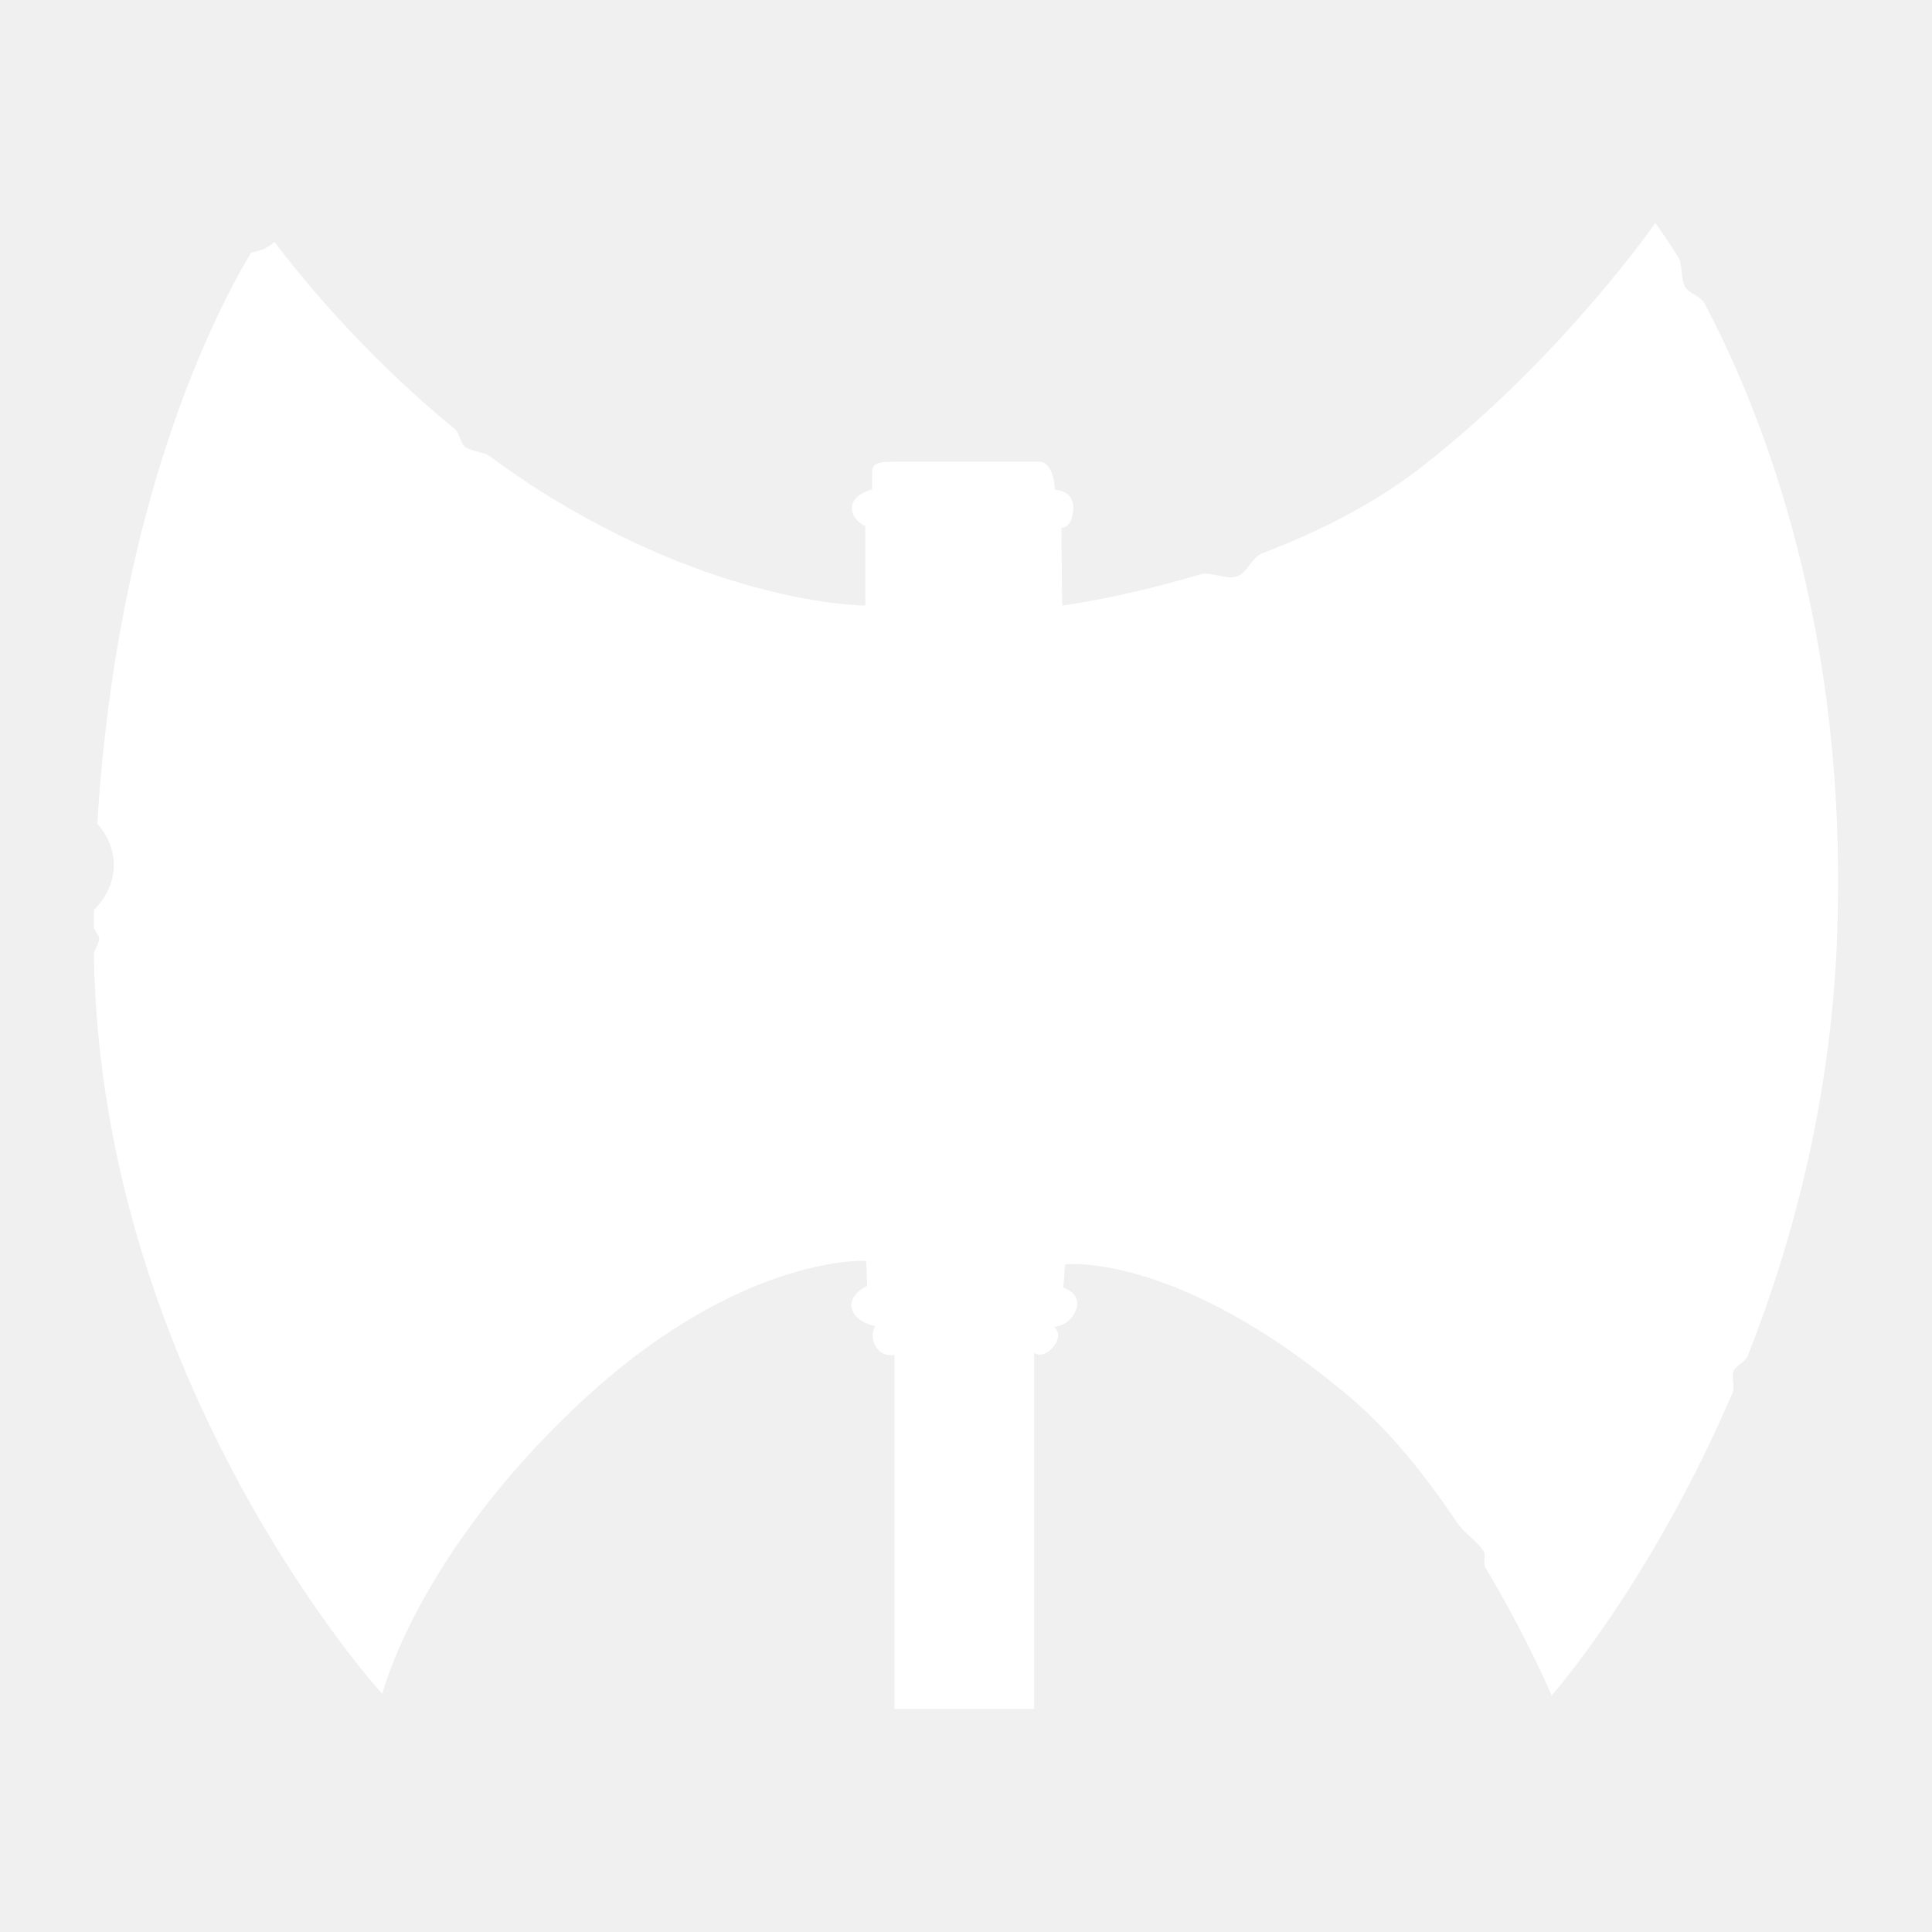
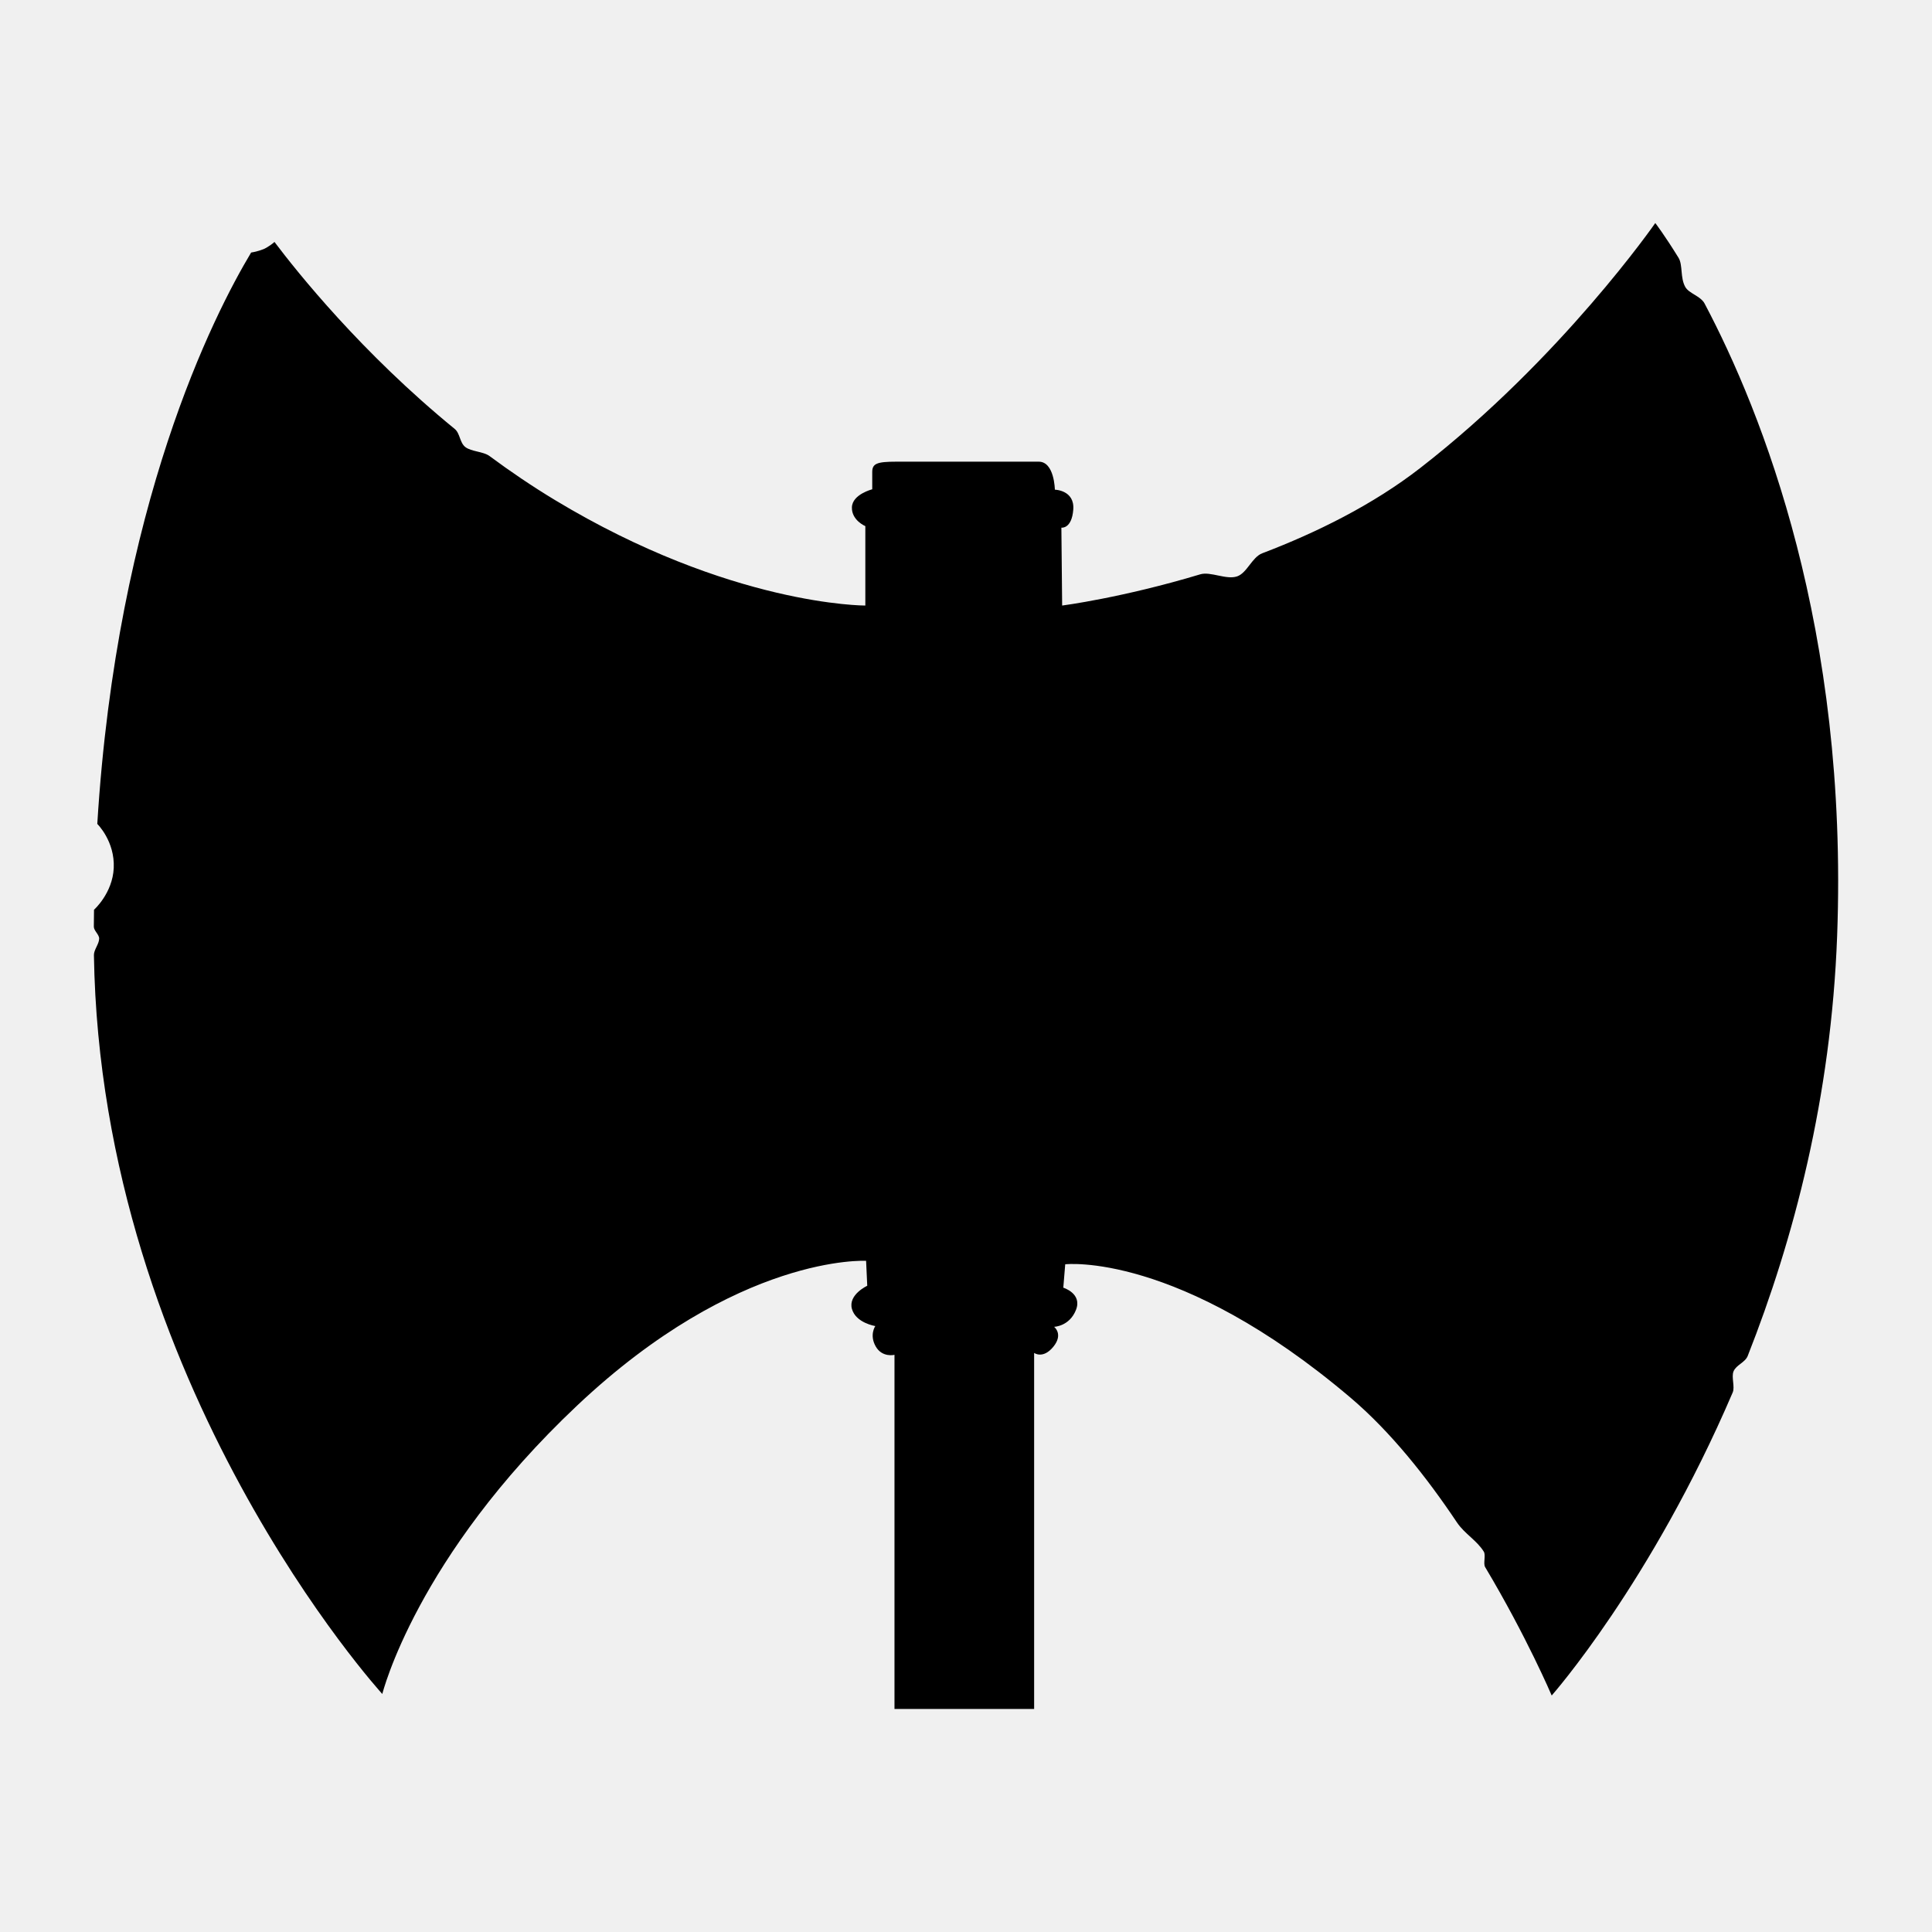
<svg xmlns="http://www.w3.org/2000/svg" version="1.1" width="512" height="512" viewBox="0 0 512 512">
  <g id="icomoon-ignore">
</g>
-   <path fill="#FFF" d="M229.323 160.478v-21.047c0 0-3.66-1.525-3.559-4.982s5.388-4.779 5.388-4.779 0-2.338 0-4.576c0-2.237 1.22-2.745 6.405-2.745s33.552 0 37.721 0 4.271 7.422 4.271 7.422 5.287 0.101 4.88 5.287c-0.406 5.185-3.152 4.779-3.152 4.779l0.204 20.639c0 0 15.99-2.062 36.591-8.272 2.734-0.824 6.901 1.519 9.772 0.544 2.632-0.894 3.959-5.095 6.663-6.124 14.276-5.434 29.262-12.799 41.937-22.65 37.416-29.078 62.224-64.868 62.224-64.868s2.413 3.122 6.164 9.215c1.163 1.89 0.404 5.282 1.792 7.74 0.976 1.728 4.051 2.377 5.111 4.381 15.279 28.879 38.135 86.305 35.125 167.573-1.583 42.747-11.52 80.452-23.7 111.328-0.683 1.731-3.057 2.383-3.752 4.071-0.632 1.531 0.416 4.103-0.224 5.598-21.637 50.524-47.969 80.316-47.969 80.316s-6.622-15.591-17.637-34.031c-0.572-0.957 0.237-3.125-0.358-4.096-1.807-2.947-5.113-4.747-7.123-7.752-8.019-11.988-17.589-24.049-28.158-33.019-45.776-38.849-75.644-35.382-75.644-35.382l-0.509 6.202c0 0 5.084 1.525 3.355 5.897s-5.796 4.474-5.796 4.474 2.542 1.932-0.204 5.287c-2.745 3.355-5.084 1.627-5.084 1.627v94.353h-37.009v-93.844c0 0-3.254 0.813-4.982-2.237s-0.101-5.389-0.101-5.389-5.19-0.813-6.204-4.575c-1.014-3.762 4.069-6.101 4.069-6.101l-0.305-6.609c0 0-33.857-1.932-76.56 38.331s-51.65 76.458-51.65 76.458-74.618-81.731-76.425-195.816c-0.023-1.421 1.389-2.947 1.39-4.378 0-1.090-1.419-2.075-1.413-3.156 0.010-1.502 0.026-2.994 0.049-4.478 0 0 4.922-4.363 5.227-11.074 0.323-7.117-4.36-11.673-4.36-11.673 5.204-84.682 30.918-134.991 40.771-151.424 1.921-0.291 3.471-0.978 3.471-0.978s1.373-0.635 2.714-1.826c5.981 7.941 23.145 29.444 47.766 49.552 1.424 1.163 1.324 3.638 2.797 4.789 1.598 1.248 4.774 1.171 6.427 2.397 5.488 4.070 11.278 8.001 17.339 11.659 46.55 28.094 82.254 27.96 82.254 27.96z" />
+   <path d="M229.323 160.478v-21.047c0 0-3.66-1.525-3.559-4.982s5.388-4.779 5.388-4.779 0-2.338 0-4.576c0-2.237 1.22-2.745 6.405-2.745s33.552 0 37.721 0 4.271 7.422 4.271 7.422 5.287 0.101 4.88 5.287c-0.406 5.185-3.152 4.779-3.152 4.779l0.204 20.639c0 0 15.99-2.062 36.591-8.272 2.734-0.824 6.901 1.519 9.772 0.544 2.632-0.894 3.959-5.095 6.663-6.124 14.276-5.434 29.262-12.799 41.937-22.65 37.416-29.078 62.224-64.868 62.224-64.868s2.413 3.122 6.164 9.215c1.163 1.89 0.404 5.282 1.792 7.74 0.976 1.728 4.051 2.377 5.111 4.381 15.279 28.879 38.135 86.305 35.125 167.573-1.583 42.747-11.52 80.452-23.7 111.328-0.683 1.731-3.057 2.383-3.752 4.071-0.632 1.531 0.416 4.103-0.224 5.598-21.637 50.524-47.969 80.316-47.969 80.316s-6.622-15.591-17.637-34.031c-0.572-0.957 0.237-3.125-0.358-4.096-1.807-2.947-5.113-4.747-7.123-7.752-8.019-11.988-17.589-24.049-28.158-33.019-45.776-38.849-75.644-35.382-75.644-35.382l-0.509 6.202c0 0 5.084 1.525 3.355 5.897s-5.796 4.474-5.796 4.474 2.542 1.932-0.204 5.287c-2.745 3.355-5.084 1.627-5.084 1.627v94.353h-37.009v-93.844c0 0-3.254 0.813-4.982-2.237s-0.101-5.389-0.101-5.389-5.19-0.813-6.204-4.575c-1.014-3.762 4.069-6.101 4.069-6.101l-0.305-6.609c0 0-33.857-1.932-76.56 38.331s-51.65 76.458-51.65 76.458-74.618-81.731-76.425-195.816c-0.023-1.421 1.389-2.947 1.39-4.378 0-1.090-1.419-2.075-1.413-3.156 0.010-1.502 0.026-2.994 0.049-4.478 0 0 4.922-4.363 5.227-11.074 0.323-7.117-4.36-11.673-4.36-11.673 5.204-84.682 30.918-134.991 40.771-151.424 1.921-0.291 3.471-0.978 3.471-0.978s1.373-0.635 2.714-1.826c5.981 7.941 23.145 29.444 47.766 49.552 1.424 1.163 1.324 3.638 2.797 4.789 1.598 1.248 4.774 1.171 6.427 2.397 5.488 4.070 11.278 8.001 17.339 11.659 46.55 28.094 82.254 27.96 82.254 27.96z" />
</svg>
